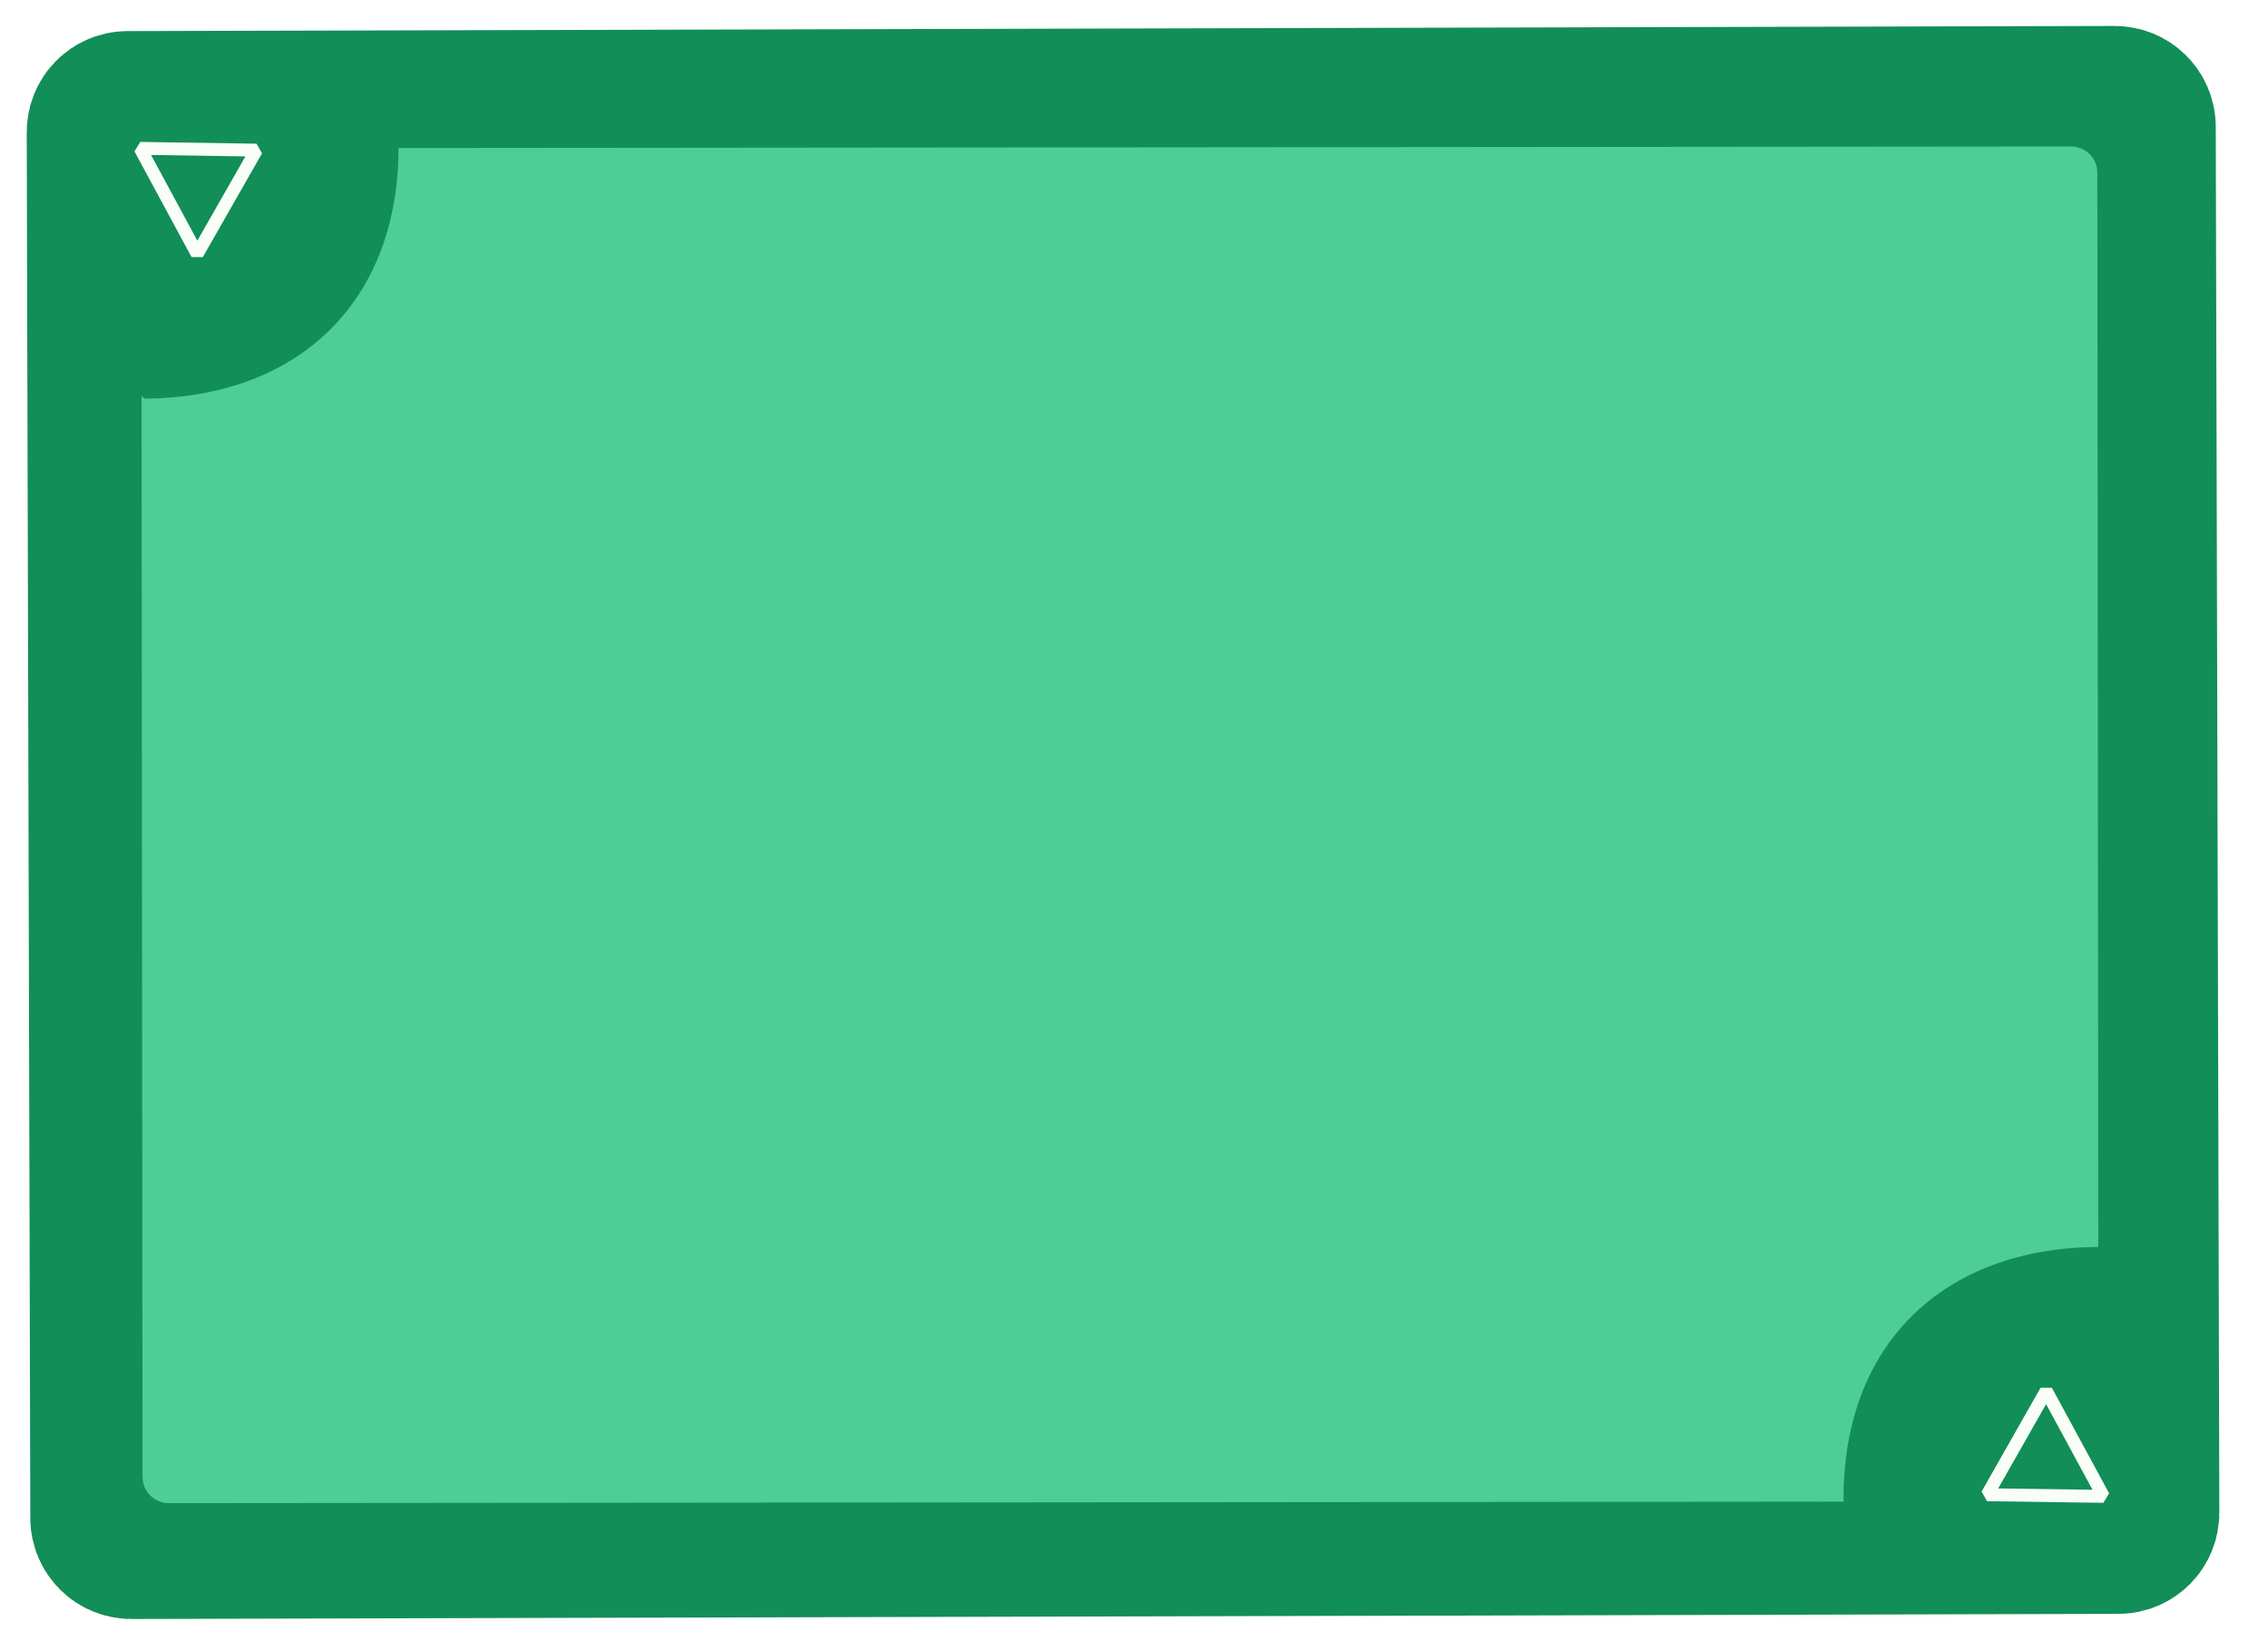
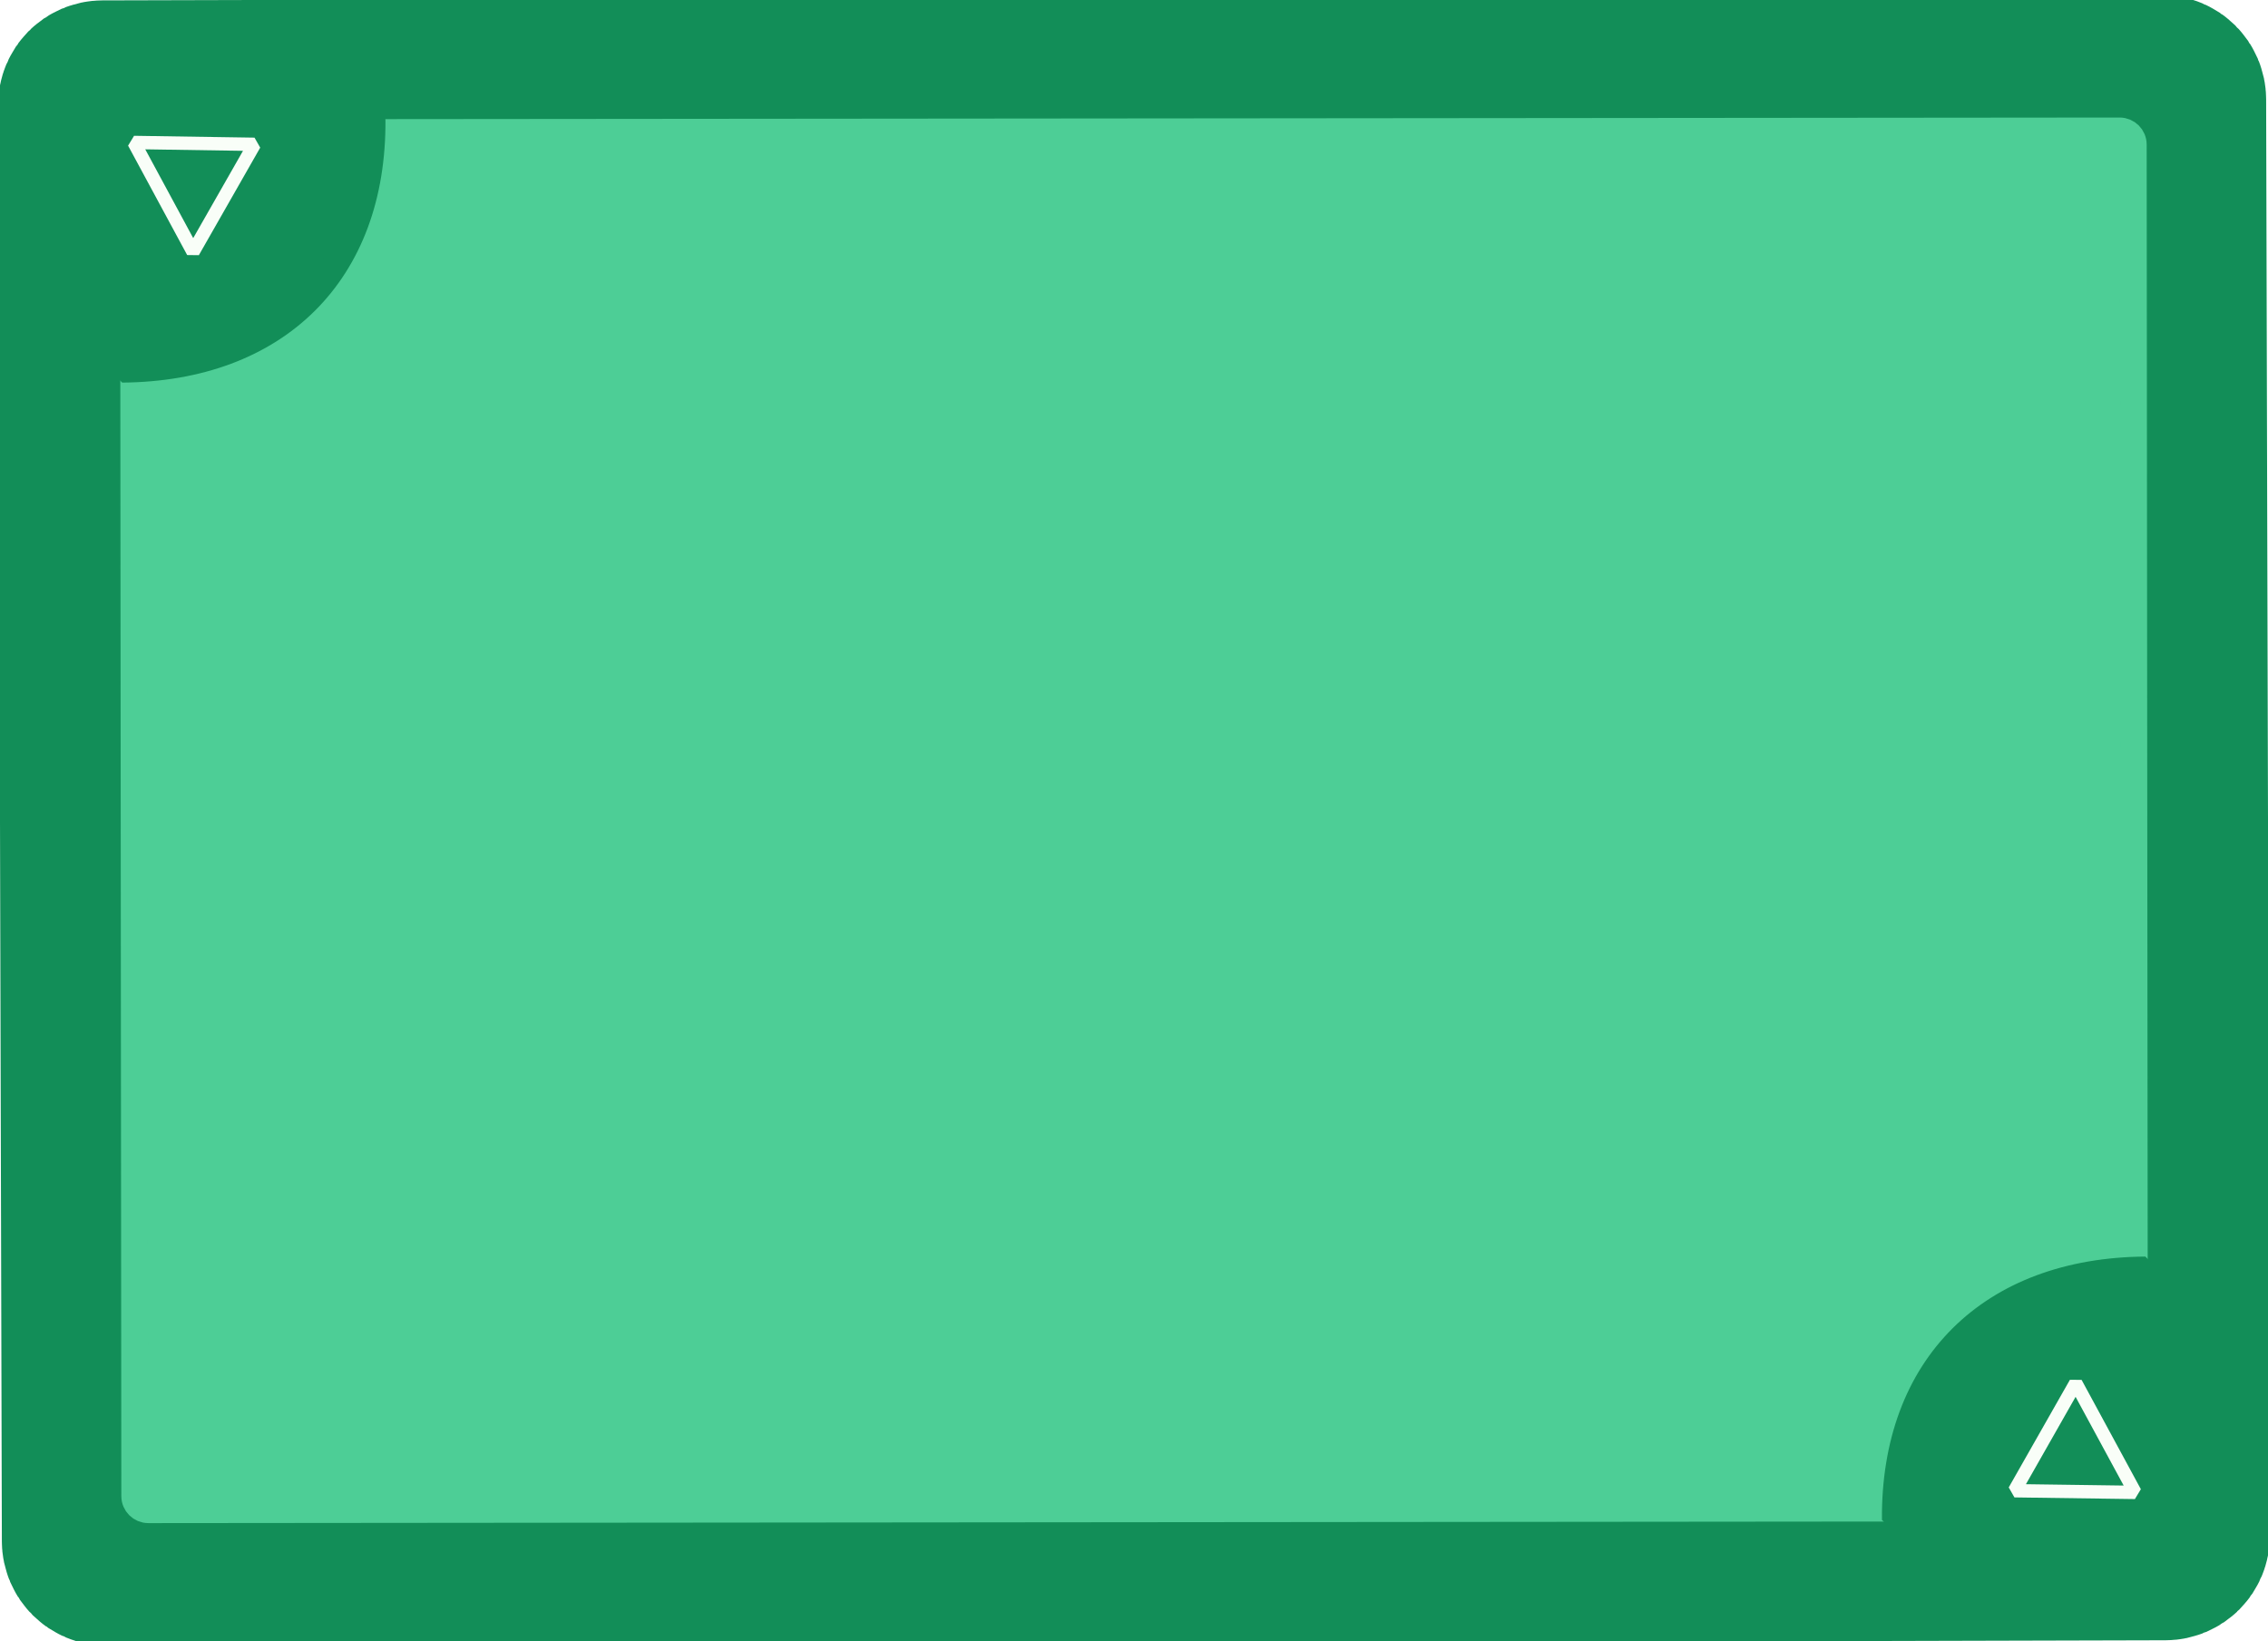
- <svg xmlns="http://www.w3.org/2000/svg" width="372.24pt" height="269.28pt" viewBox="0 0 372.24 269.28">
+ <svg xmlns="http://www.w3.org/2000/svg" width="359.28pt" height="259.92pt" viewBox="0 0 359.28 259.92">
  <defs />
-   <rect id="shape0" transform="matrix(0.00258441 0.9999967 -0.9999967 0.00258441 349.2599 18.65334)" fill="#128e58" fill-rule="evenodd" stroke="#128e58" stroke-width="28.8" stroke-linecap="square" stroke-linejoin="bevel" width="231.84" height="330.48" rx="2.16" ry="2.16" />
-   <rect id="shape1" transform="translate(66.24, 356.4)" fill="#5db5d8" fill-rule="evenodd" stroke="#5db5d8" stroke-width="28.8" stroke-linecap="square" stroke-linejoin="bevel" width="231.84" height="330.48" rx="2.16" ry="2.16" />
-   <rect id="shape2" transform="translate(378, 355.68)" fill="#0e4469" fill-rule="evenodd" stroke="#0e4469" stroke-width="28.8" stroke-linecap="square" stroke-linejoin="bevel" width="231.84" height="330.48" rx="2.16" ry="2.16" />
-   <rect id="shape3" transform="matrix(0.0009122976 0.9999996 -0.9999996 0.0009122976 342.1113 26.16112)" fill="#4dce96" fill-rule="evenodd" stroke="#4dce96" stroke-width="4.234" stroke-linecap="square" stroke-linejoin="bevel" width="218.16" height="316.8" rx="2.16" ry="2.16" />
-   <rect id="shape4" transform="translate(72, 363.6)" fill="#86dafb" fill-rule="evenodd" stroke="#86dafb" stroke-width="4.234" stroke-linecap="square" stroke-linejoin="bevel" width="218.16" height="316.8" rx="2.16" ry="2.16" />
-   <rect id="shape5" transform="translate(385.92, 361.44)" fill="#0d6aaa" fill-rule="evenodd" stroke="#0d6aaa" stroke-width="4.234" stroke-linecap="square" stroke-linejoin="bevel" width="218.16" height="316.8" rx="2.16" ry="2.16" />
-   <path id="shape6" transform="translate(383.9525, 358.9148)" fill="#0e4469" fill-rule="evenodd" stroke="#0e4469" stroke-width="4.234" stroke-linecap="square" stroke-linejoin="bevel" d="M1.16662e-05 0.509L0 44.802C27.453 44.961 43.569 27.913 43.784 0L1.16662e-05 0.509Z" />
-   <path id="shape0" transform="matrix(-0.9999994 -0.001115894 0.001115894 -0.9999994 606.5976 680.2689)" fill="#0e4469" fill-rule="evenodd" stroke="#0e4469" stroke-width="4.234" stroke-linecap="square" stroke-linejoin="bevel" d="M1.16662e-05 0.509L0 44.802C28.746 44.714 43.926 29.899 43.784 0Z" />
-   <path id="shape7" transform="translate(70.10579, 359.6693)" fill="#5db5d8" fill-rule="evenodd" stroke="#5db5d8" stroke-width="4.234" stroke-linecap="square" stroke-linejoin="bevel" d="M0 0L0 43.2C25.67 43.048 41.496 27.415 41.76 1.44L0 0Z" />
-   <path id="shape8" transform="translate(23.68854, 22.99926)" fill="#128e58" fill-rule="evenodd" stroke="#128e58" stroke-width="4.234" stroke-linecap="square" stroke-linejoin="bevel" d="M0 0L0 40.32C24.402 40.126 39.819 25.055 39.6 0.72L0 0Z" />
-   <path id="shape01" transform="matrix(-0.9999982 -0.001906275 0.001906275 -0.9999982 292.0706 683.3546)" fill="#5db5d8" fill-rule="evenodd" stroke="#5db5d8" stroke-width="4.234" stroke-linecap="square" stroke-linejoin="bevel" d="M0 0L0 43.2C27.806 42.604 42.429 27.652 41.76 1.44Z" />
-   <path id="shape02" transform="matrix(-0.9999999 -0.0004905333 0.0004905333 -0.9999999 344.2957 247.1097)" fill="#128e58" fill-rule="evenodd" stroke="#128e58" stroke-width="4.234" stroke-linecap="square" stroke-linejoin="bevel" d="M0 0L0 40.32C24.402 40.126 39.819 25.055 39.6 0.72Z" />
-   <path id="shape9" transform="translate(23.00382, 24.35318)" fill="none" stroke="#f9fef8" stroke-width="2.117" stroke-linecap="square" stroke-linejoin="bevel" d="M0 0L9.36 17.332C12.6 11.652 15.84 5.972 19.08 0.292C12.765 0.195 6.538 0.097 0 0Z" />
-   <path id="shape10" transform="translate(69.39, 361.71)" fill="none" stroke="#f9fef8" stroke-width="2.117" stroke-linecap="square" stroke-linejoin="bevel" d="M11.113 0L7.768 6.111L0.144 5.743L4.793 12.014L0 18.328L7.385 17.328L11.046 23.763L14.239 17.284L22.002 18.328L17.736 11.748L22.05 5.39L14.671 6.111L11.169 0.046Z" />
-   <path id="shape11" transform="translate(384.7859, 359.5515)" fill="none" stroke="#f9fef8" stroke-width="2.117" stroke-linecap="square" stroke-linejoin="bevel" d="M4.815 0C6.364 8.97 11.336 13.855 18.135 16.56C13.255 19.888 6.852 20.659 2.142 16.355C-2.128 10.043 0.627 4.23 4.806 0.001" />
-   <path id="shape03" transform="matrix(-0.9999438 -0.01059959 0.01059959 -0.9999438 603.7791 679.4318)" fill="none" stroke="#f9fef8" stroke-width="2.117" stroke-linecap="square" stroke-linejoin="bevel" d="M4.815 0C6.364 8.97 11.336 13.855 18.135 16.56C13.255 19.888 6.852 20.659 2.142 16.355C-2.128 10.043 0.627 4.23 4.806 0.001" />
-   <path id="shape04" transform="matrix(1 0 0 1 270.2544 658.8657)" fill="none" stroke="#f9fef8" stroke-width="2.117" stroke-linecap="square" stroke-linejoin="bevel" d="M11.113 0L7.768 6.111L0.144 5.743L4.793 12.014L0 18.328L7.385 17.328L11.046 23.763L14.239 17.284L22.002 18.328L17.736 11.748L22.05 5.39L14.671 6.111L11.169 0.046Z" />
-   <path id="shape05" transform="matrix(-0.9999988 0.001534057 -0.001534057 -0.9999988 345.2287 245.6113)" fill="none" stroke="#f9fef8" stroke-width="2.117" stroke-linecap="square" stroke-linejoin="bevel" d="M0 0L9.36 17.332C12.6 11.652 15.84 5.972 19.08 0.292C12.765 0.195 6.538 0.097 0 0Z" />
+   <rect id="shape0" transform="matrix(0.00258441 0.9999967 -0.9999967 0.00258441 344.5799 13.61334)" fill="#128e58" fill-rule="evenodd" stroke="#128e58" stroke-width="28.8" stroke-linecap="square" stroke-linejoin="bevel" width="231.84" height="330.48" rx="2.16" ry="2.16" />
+   <rect id="shape3" transform="matrix(0.0009122976 0.9999996 -0.9999996 0.0009122976 337.9404 20.73554)" fill="#4dce96" fill-rule="evenodd" stroke="#4dce96" stroke-width="4.234" stroke-linecap="square" stroke-linejoin="bevel" width="218.16" height="316.8" rx="2.16" ry="2.16" />
+   <path id="shape8" transform="matrix(1 0 0 1 19.34295 18.17545)" fill="#128e58" fill-rule="evenodd" stroke="#128e58" stroke-width="4.234" stroke-linecap="square" stroke-linejoin="bevel" d="M0 0L0 40.32C24.402 40.126 39.819 25.055 39.6 0.72Z" />
+   <path id="shape02" transform="matrix(-0.9999999 -0.0004905333 0.0004905334 -0.9999999 339.8409 241.5094)" fill="#128e58" fill-rule="evenodd" stroke="#128e58" stroke-width="4.234" stroke-linecap="square" stroke-linejoin="bevel" d="M0 0L0 40.32C24.402 40.126 39.819 25.055 39.6 0.72Z" />
+   <path id="shape9" transform="matrix(1 0 0 1 21.22192 22.57127)" fill="none" stroke="#f9fef8" stroke-width="2.117" stroke-linecap="square" stroke-linejoin="bevel" d="M0 0L9.36 17.332C12.6 11.652 15.84 5.972 19.08 0.292C12.765 0.195 6.538 0.097 0 0Z" />
+   <path id="shape05" transform="matrix(-0.9999988 0.001534057 -0.001534057 -0.9999988 338.2087 236.4313)" fill="none" stroke="#f9fef8" stroke-width="2.117" stroke-linecap="square" stroke-linejoin="bevel" d="M0 0L9.36 17.332C12.6 11.652 15.84 5.972 19.08 0.292C12.765 0.195 6.538 0.097 0 0Z" />
</svg>
